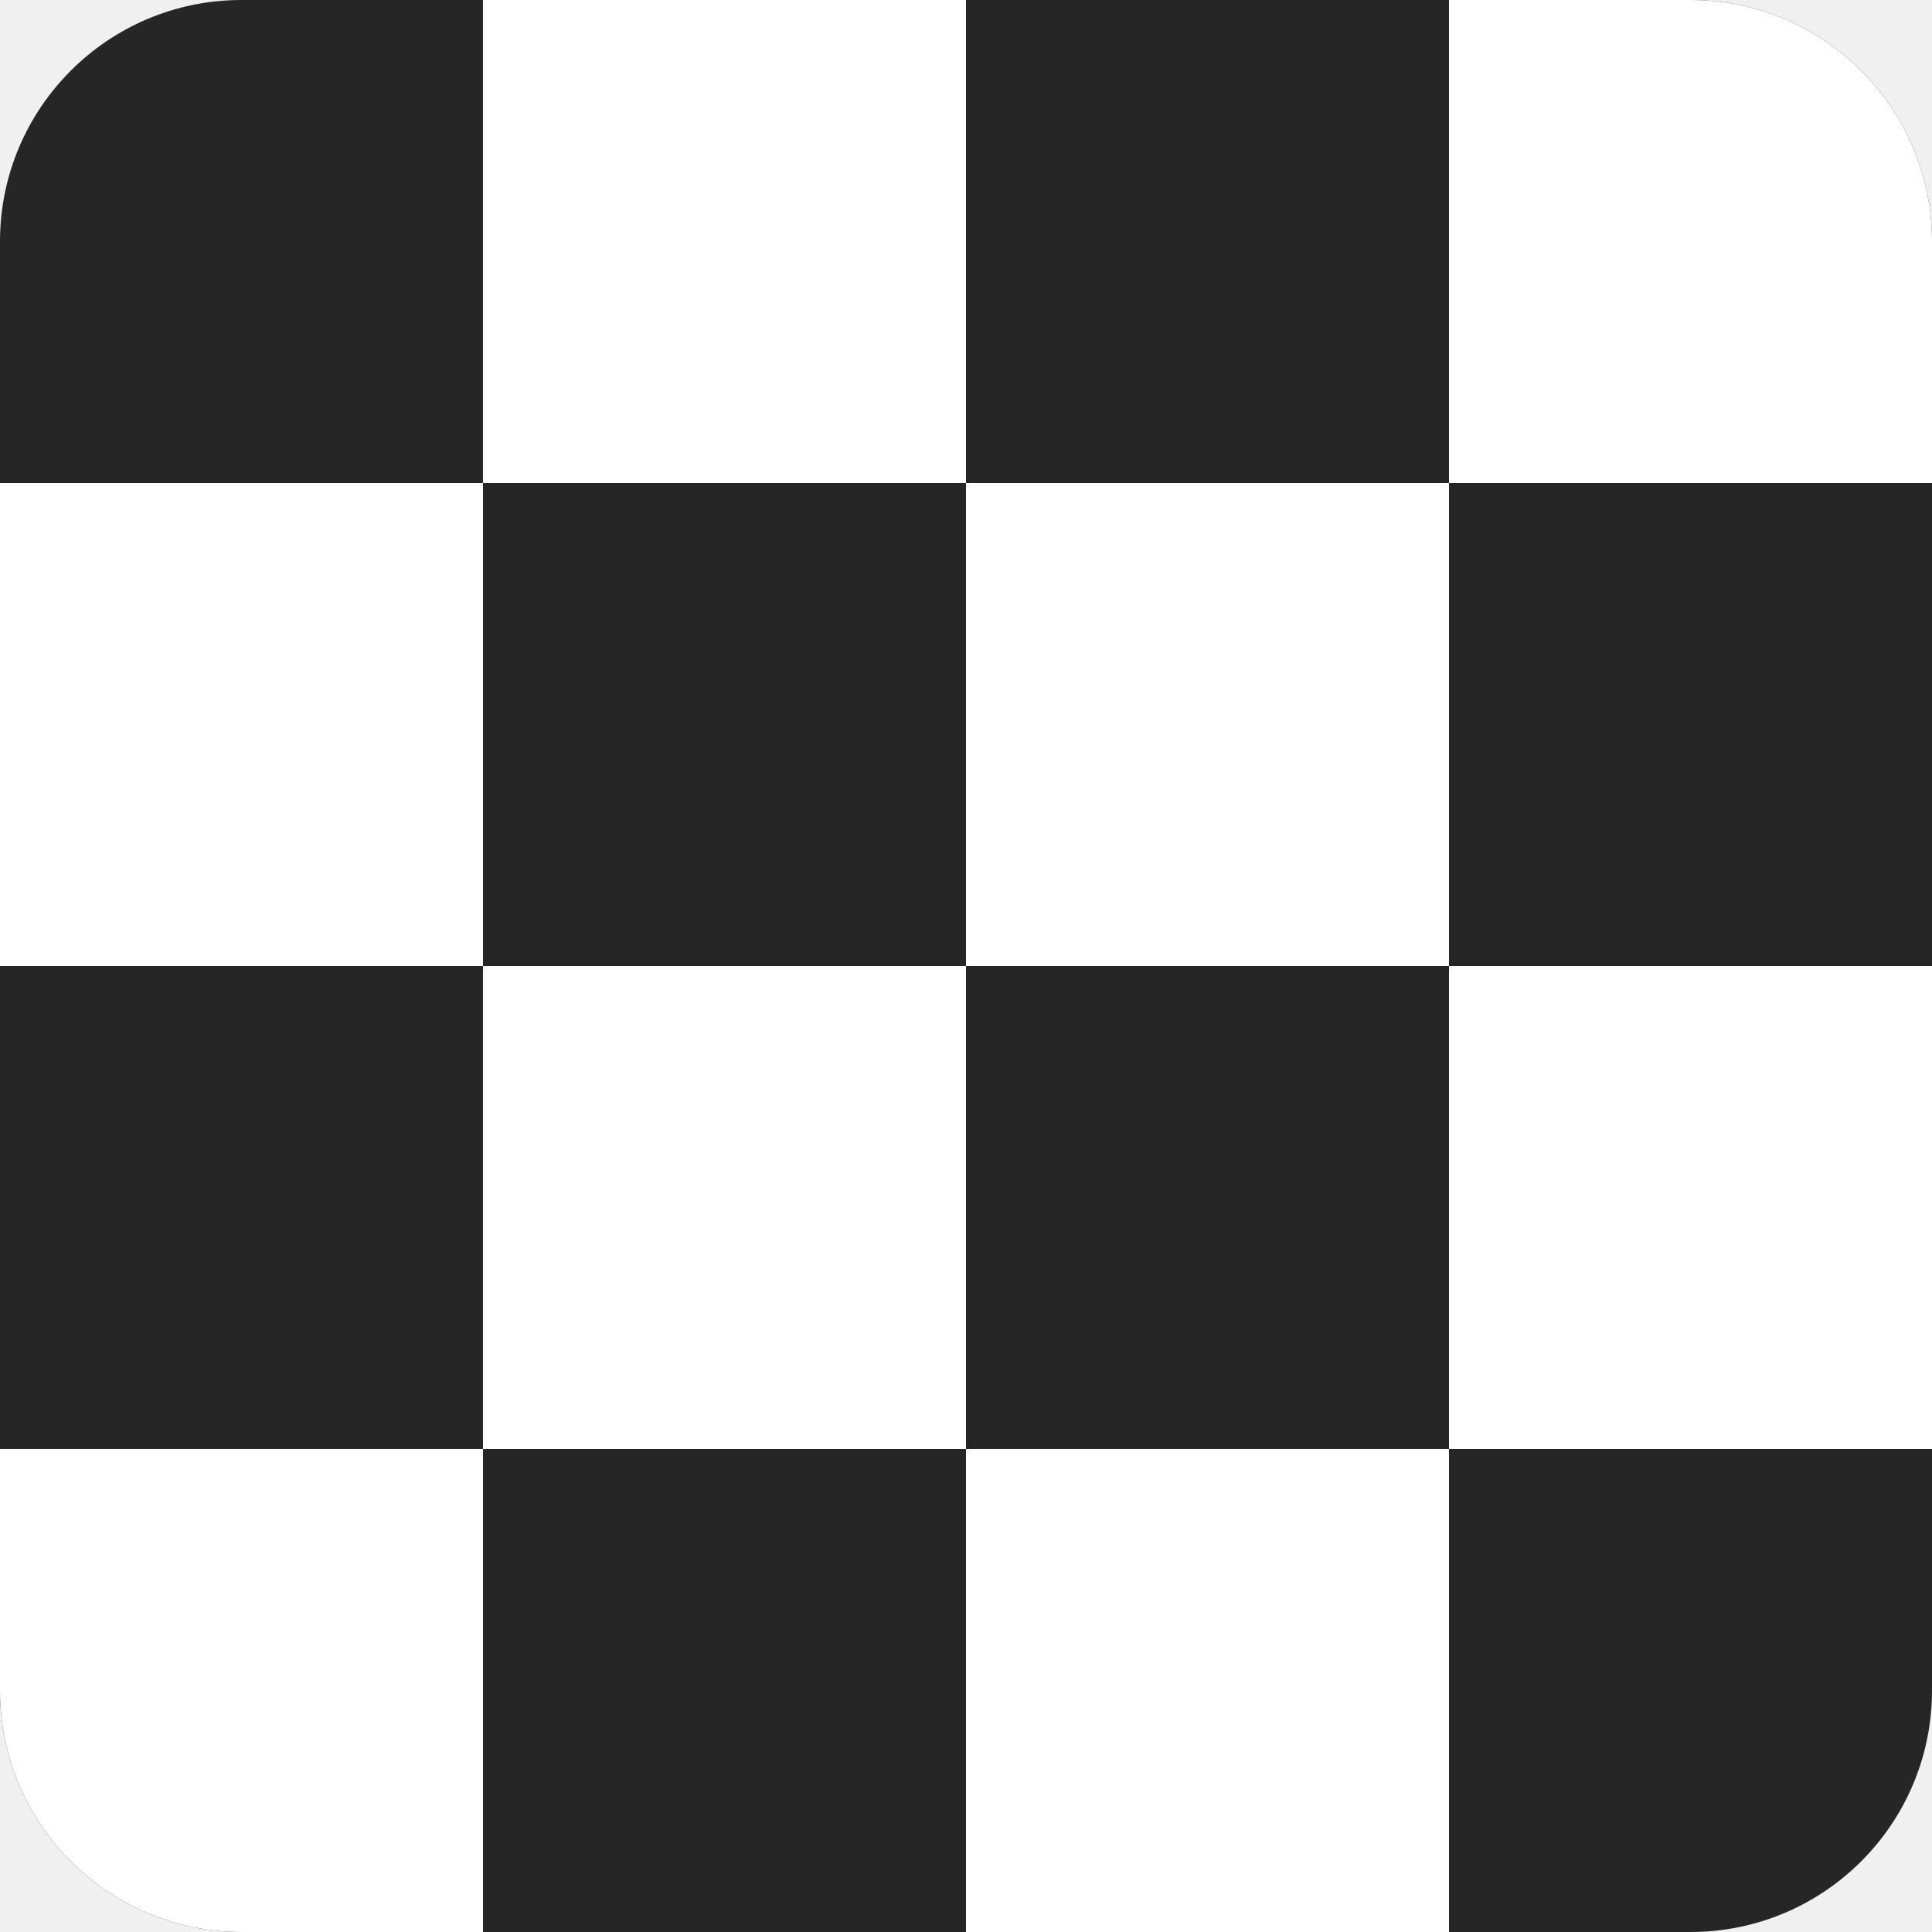
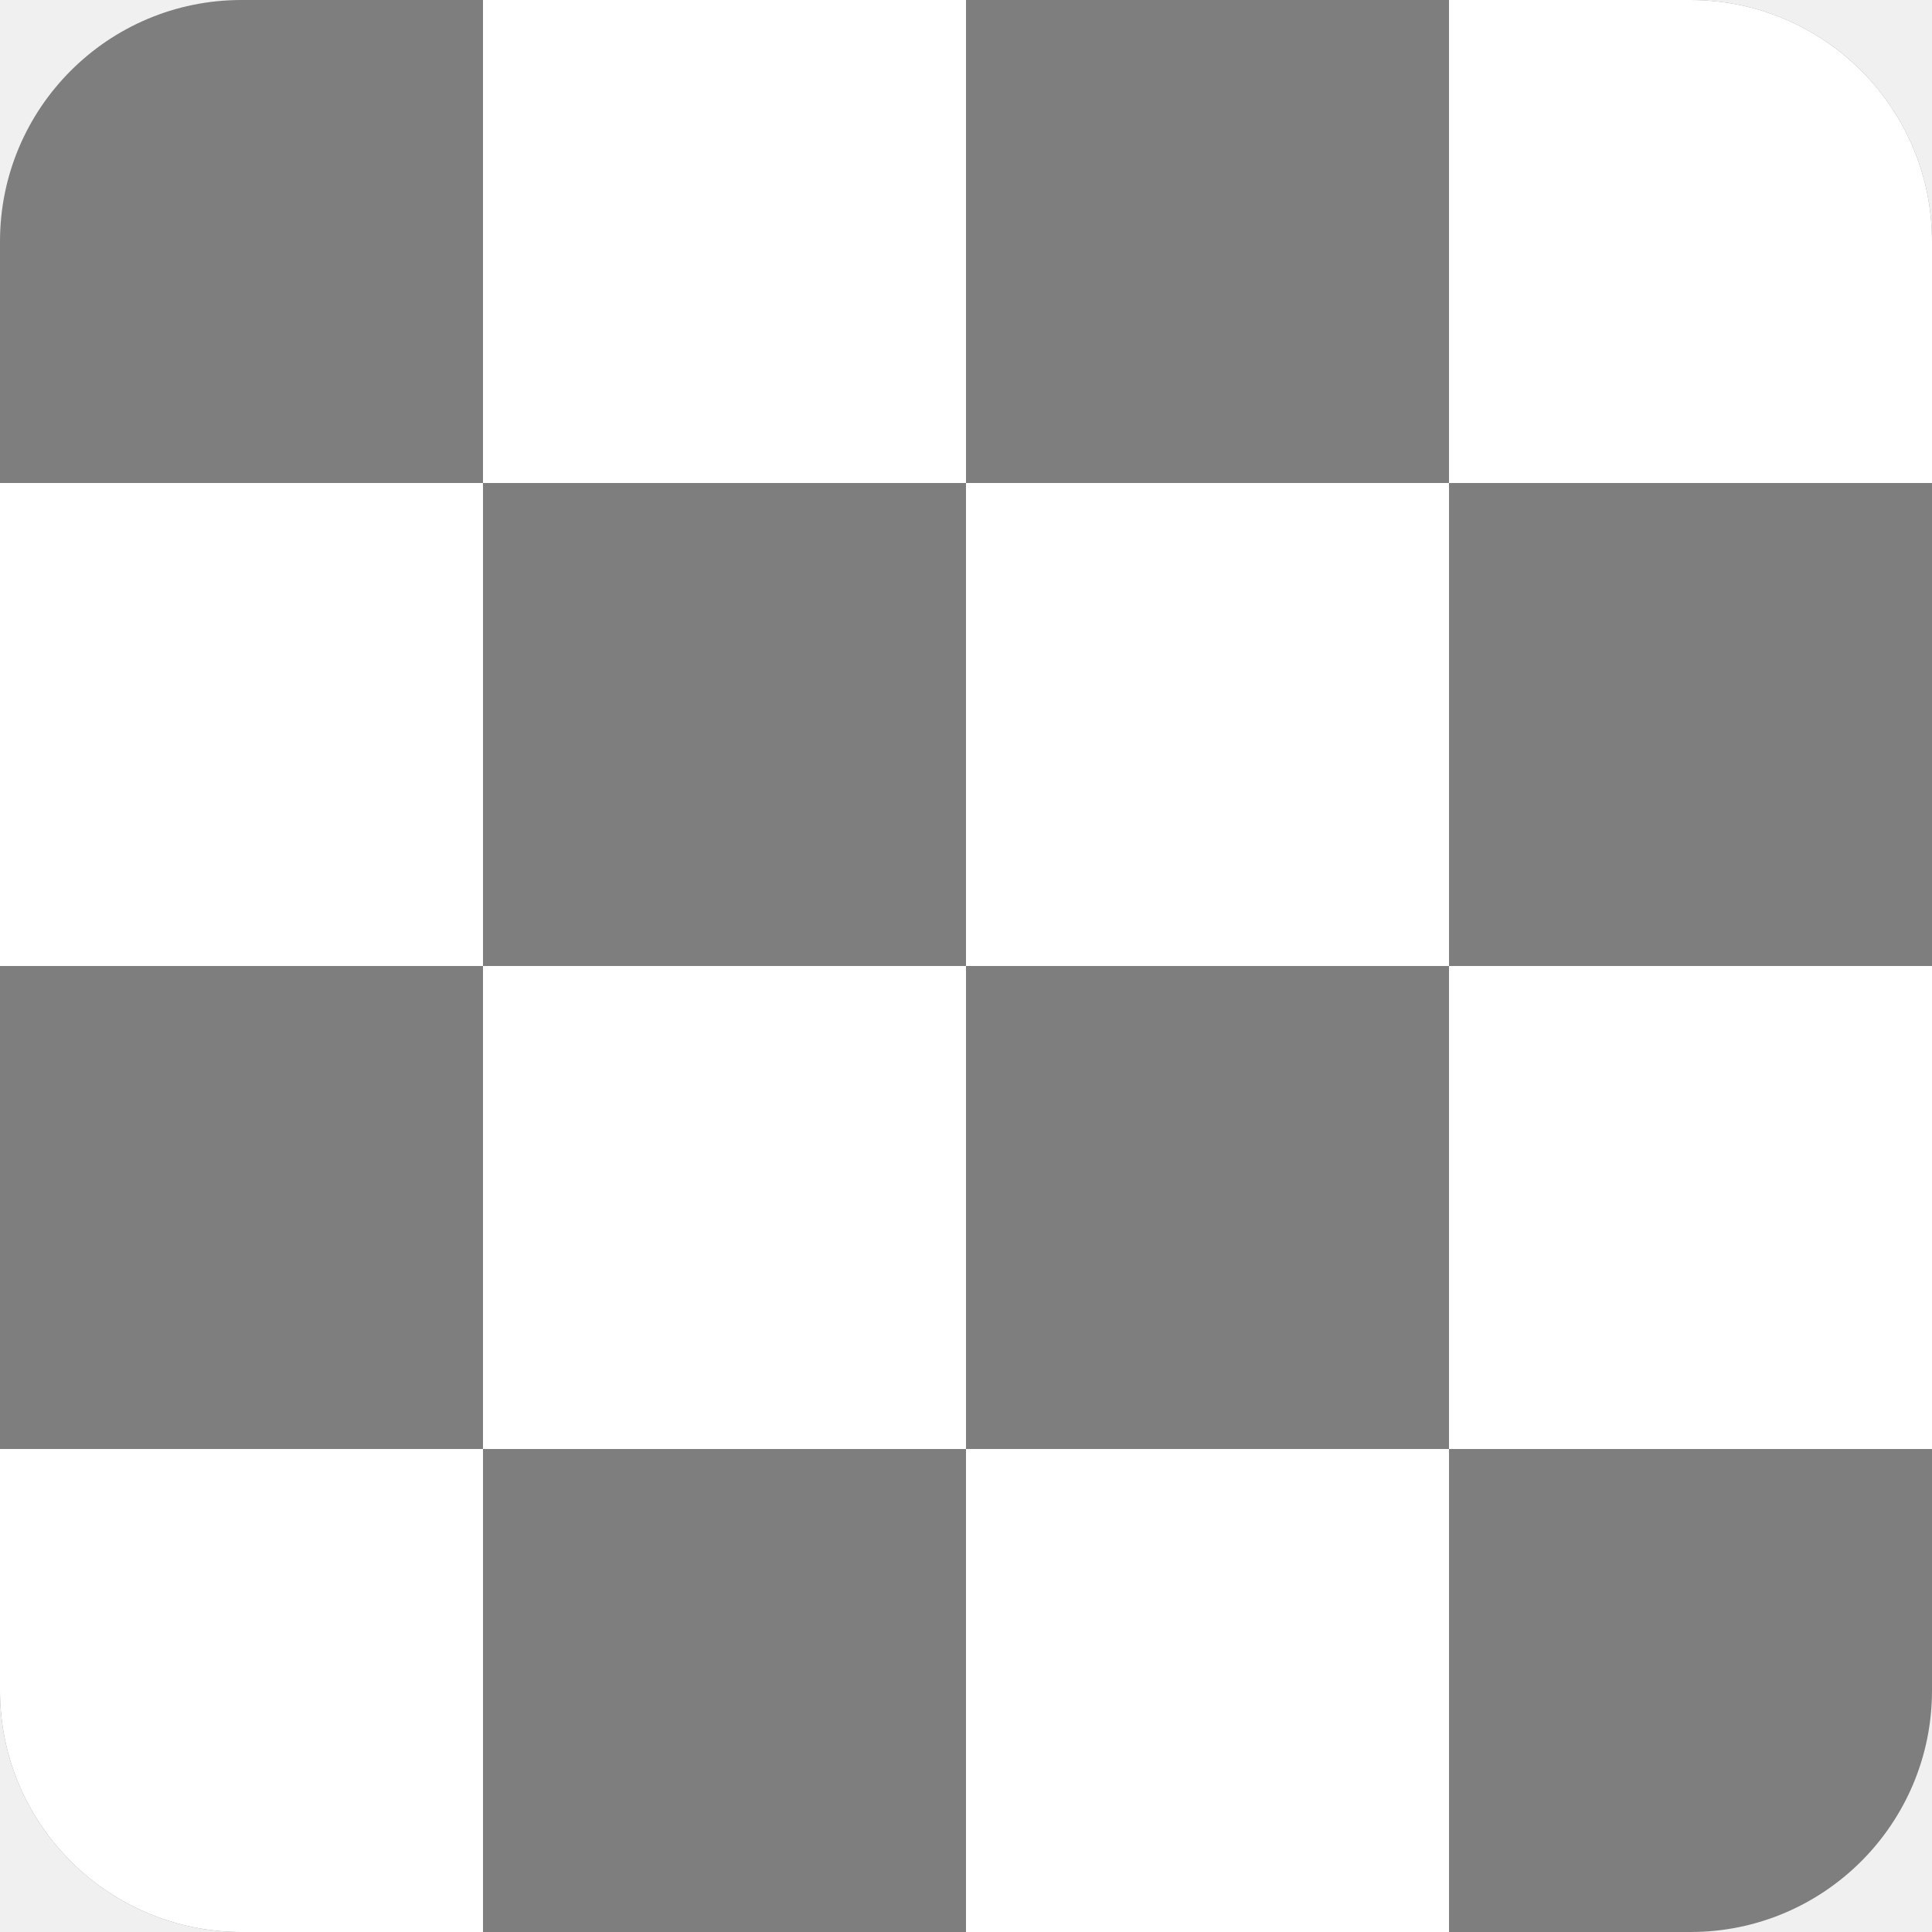
<svg xmlns="http://www.w3.org/2000/svg" id="图层_1" data-name="图层 1" viewBox="0 0 16 16">
-   <rect width="16" height="16" rx="2" fill="#262626" />
-   <path d="M0,12H4a0,0,0,0,1,0,0v4a0,0,0,0,1,0,0H2a2,2,0,0,1-2-2V12A0,0,0,0,1,0,12Z" fill="#fff" />
+   <rect width="16" height="16" rx="2" fill="#7e7e7e" />
+   <path d="M0,12H4v4H2a2,2,0,0,1-2-2V12Z" fill="#fff" />
  <rect y="4" width="4" height="4" fill="#fff" />
  <rect x="4" width="4" height="4" fill="#fff" />
  <rect x="4" y="8" width="4" height="4" fill="#fff" />
  <rect x="8" y="12" width="4" height="4" fill="#fff" />
  <rect x="8" y="4" width="4" height="4" fill="#fff" />
  <rect x="12" y="8" width="4" height="4" fill="#fff" />
-   <path d="M12,0h2a2,2,0,0,1,2,2V4a0,0,0,0,1,0,0H12a0,0,0,0,1,0,0V0A0,0,0,0,1,12,0Z" fill="#fff" />
+   <path d="M12,0h2a2,2,0,0,1,2,2V4H12V0Z" fill="#fff" />
</svg>
